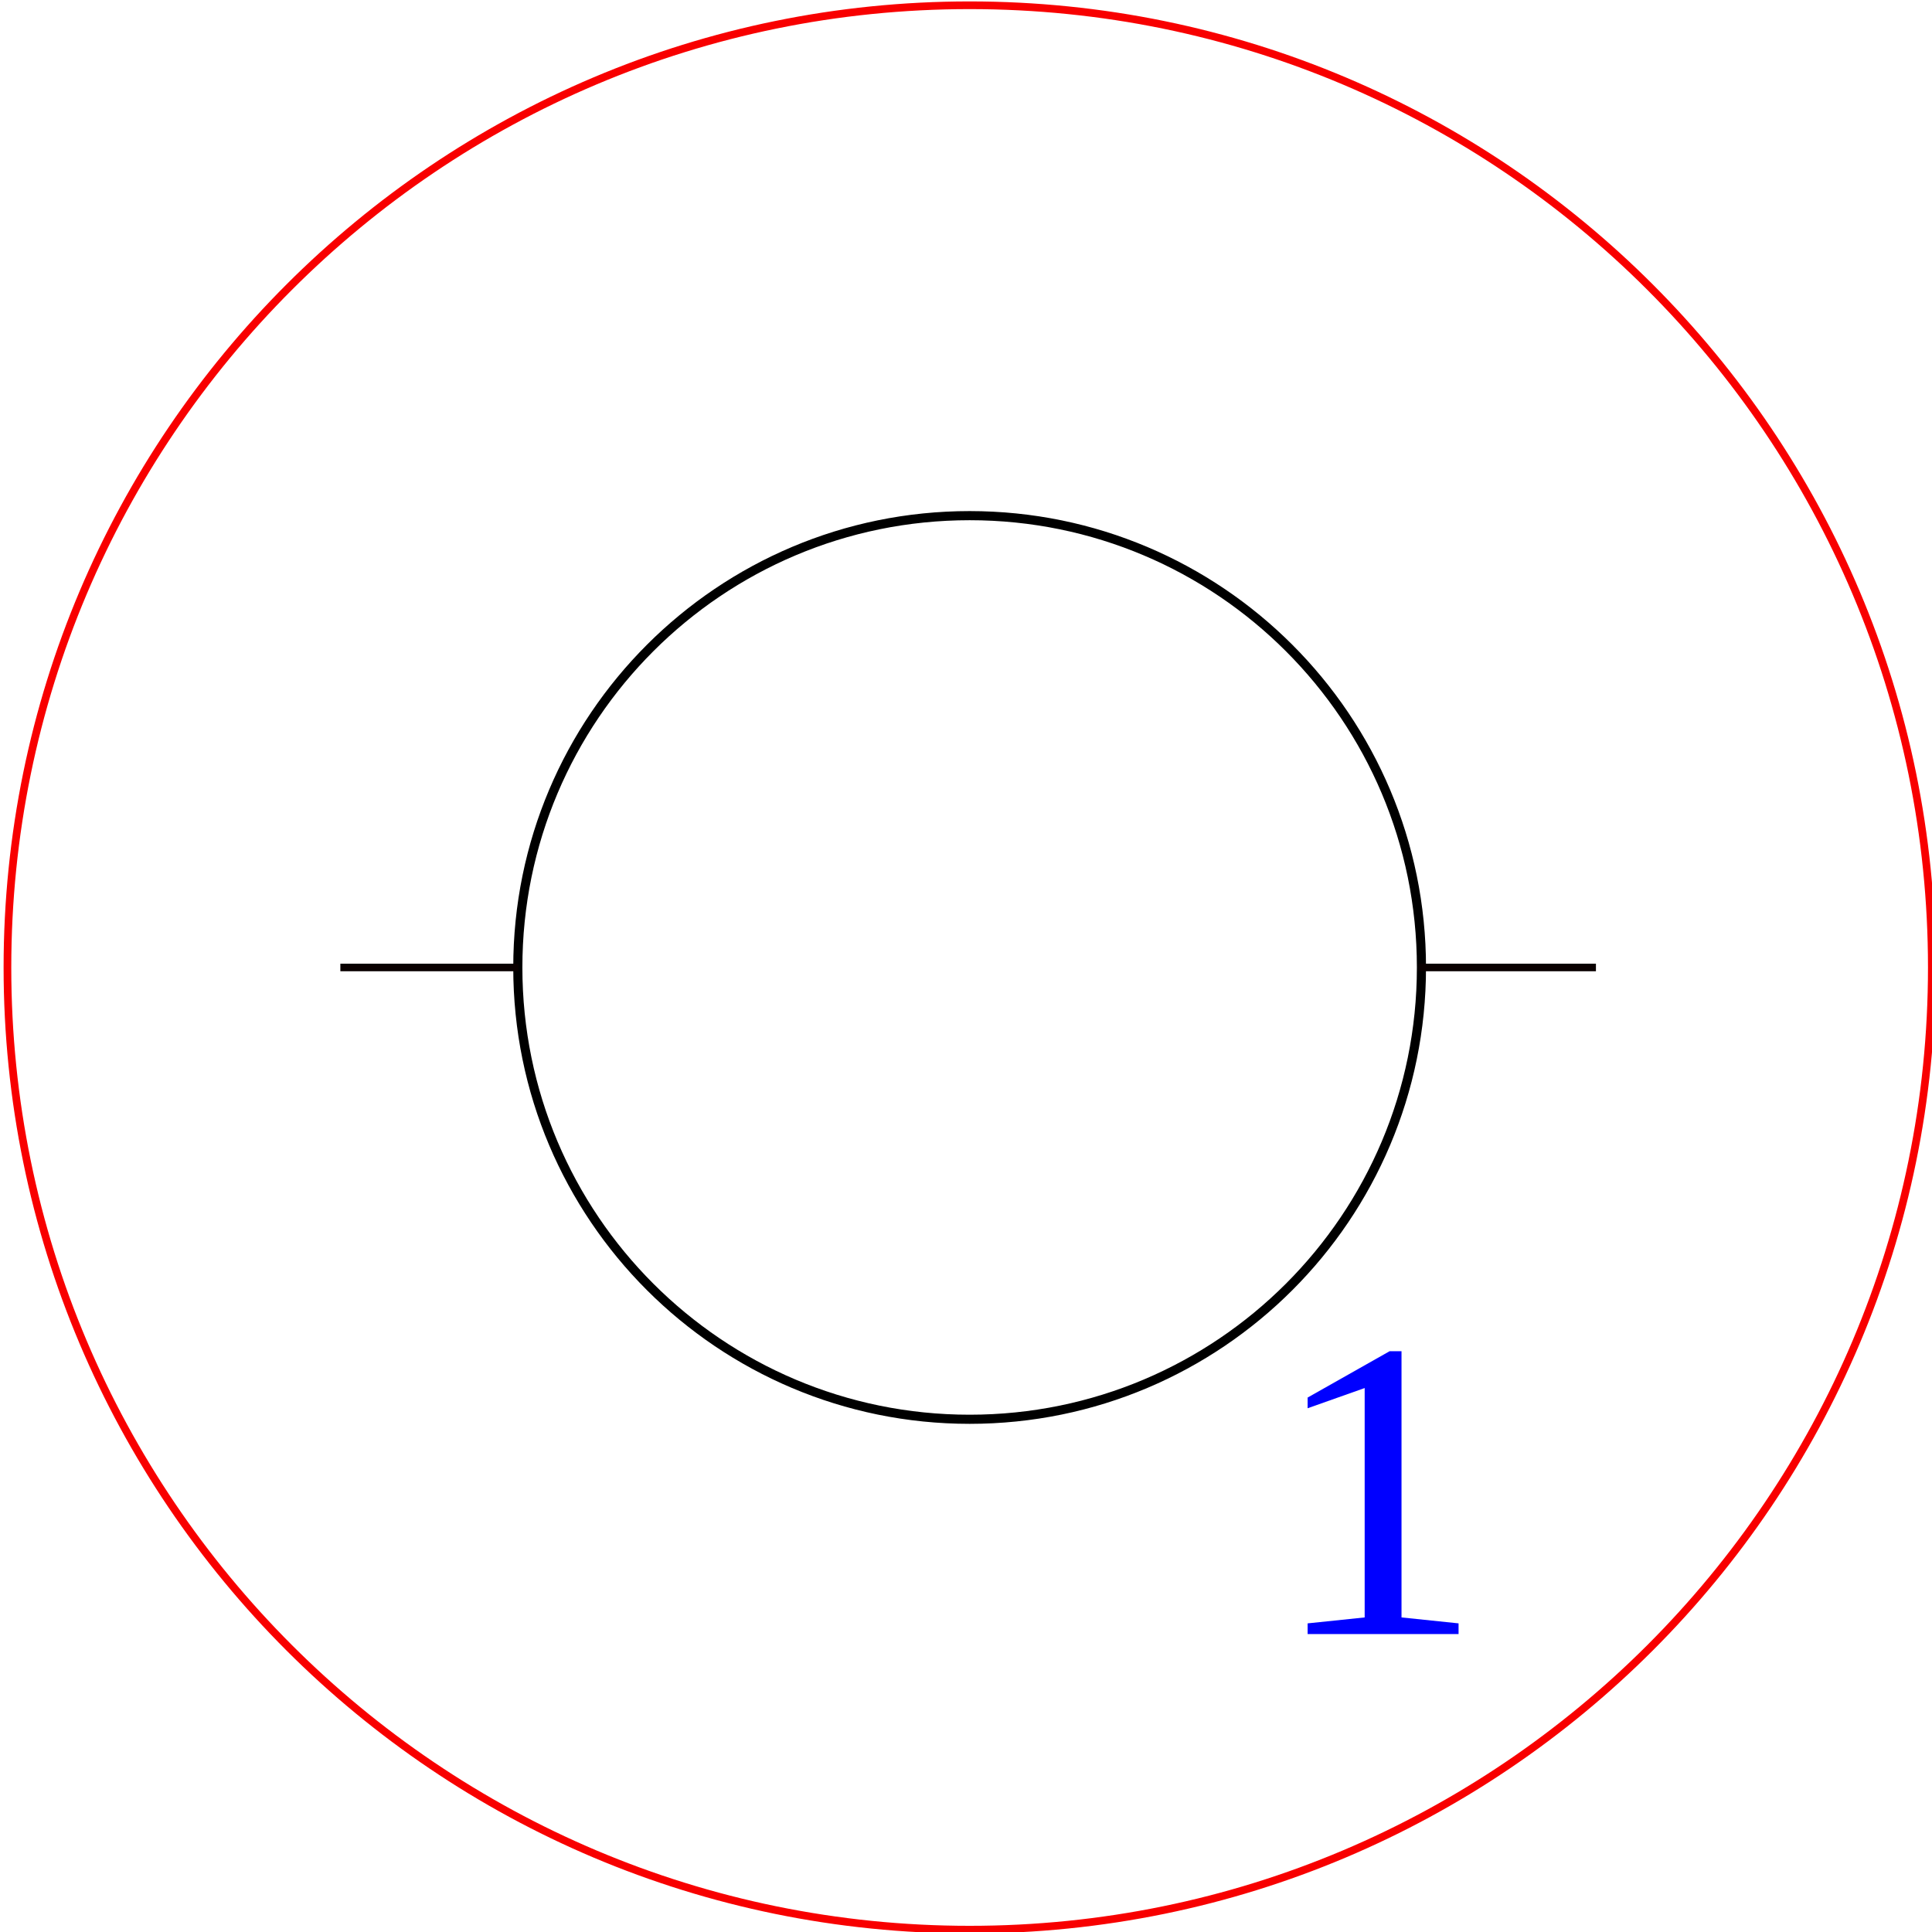
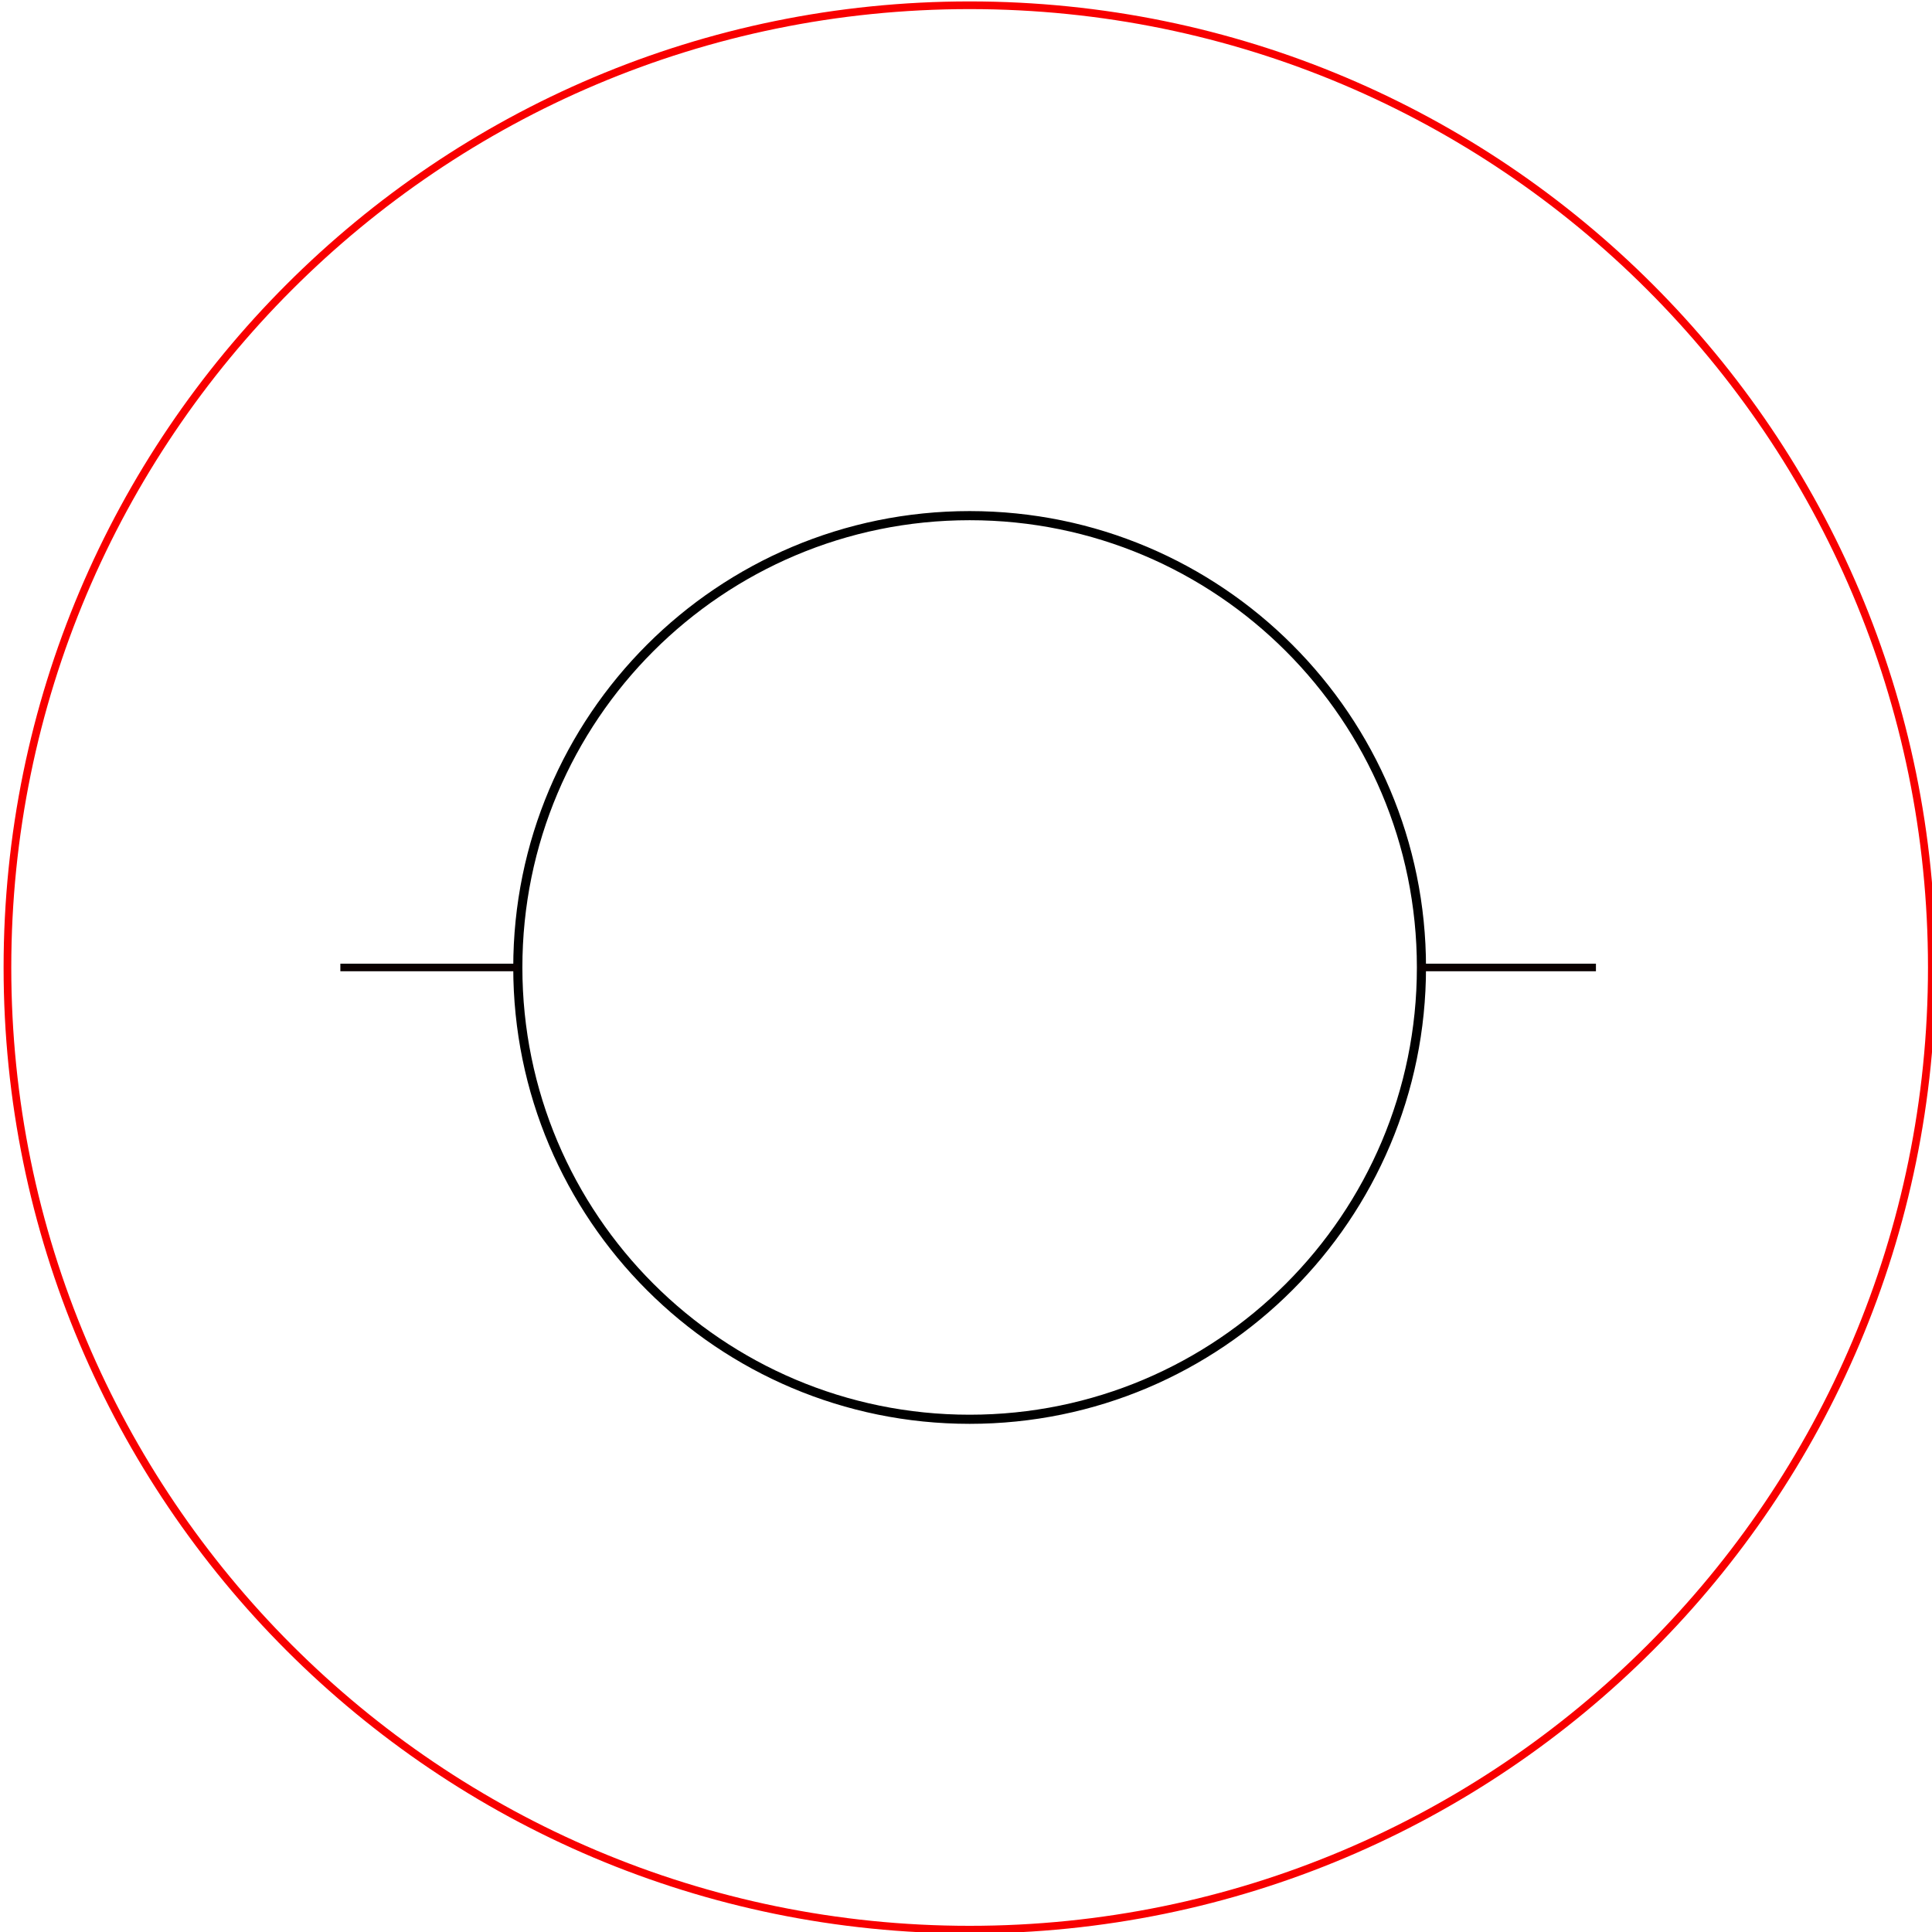
<svg xmlns="http://www.w3.org/2000/svg" width="1in" height="1in" viewBox="0 0 25.4 25.4" version="1.1" id="svg4507">
  <defs id="defs4501" />
  <g id="layer1" transform="translate(0,-271.6)">
    <g id="g5094" transform="translate(-26.36427,-2.552772)">
      <circle r="5.94" cy="286.872" cx="39.112" id="path5056" style="fill:none;fill-opacity:1;stroke:#000000;stroke-width:0.12;stroke-linecap:round;stroke-linejoin:round;stroke-miterlimit:4;stroke-dasharray:none;stroke-dashoffset:0;stroke-opacity:1" />
      <path id="path5058" d="m 45.005,286.872 c 2.285,0 2.341,0 2.341,0" style="fill:none;stroke:#090000;stroke-width:0.1;stroke-linecap:butt;stroke-linejoin:miter;stroke-miterlimit:4;stroke-dasharray:none;stroke-opacity:1" />
      <path id="path5058-5" d="m 30.839,286.872 c 2.285,0 2.341,0 2.341,0" style="fill:none;stroke:#090000;stroke-width:0.1;stroke-linecap:butt;stroke-linejoin:miter;stroke-miterlimit:4;stroke-dasharray:none;stroke-opacity:1" />
      <circle r="12.65" cy="286.872" cx="39.112" id="path5056-1" style="fill:none;fill-opacity:1;stroke:#f80000;stroke-width:0.101;stroke-linecap:round;stroke-linejoin:round;stroke-miterlimit:4;stroke-dasharray:none;stroke-dashoffset:0;stroke-opacity:1" />
    </g>
-     <g transform="translate(263.2382,319.1065)" id="g14">
-       <text xml:space="preserve" font-size="40" font-style="normal" font-weight="normal" style="font-style:normal;font-weight:normal;font-size:40px;font-family:'Times New Roman';white-space:pre;opacity:1;fill:#0000ff;fill-rule:nonzero;stroke:none;stroke-width:1;stroke-linecap:butt;stroke-linejoin:miter;stroke-miterlimit:4;stroke-dasharray:none;fill-opacity:1;" id="nodenumber" x="-18.227" y="-38.592">
-         <tspan x="-246.547" y="-26.022" id="tspan10" style="font-size:5.644px;fill:#0000ff;fill-opacity:1;">1</tspan>
-       </text>
-     </g>
  </g>
</svg>
